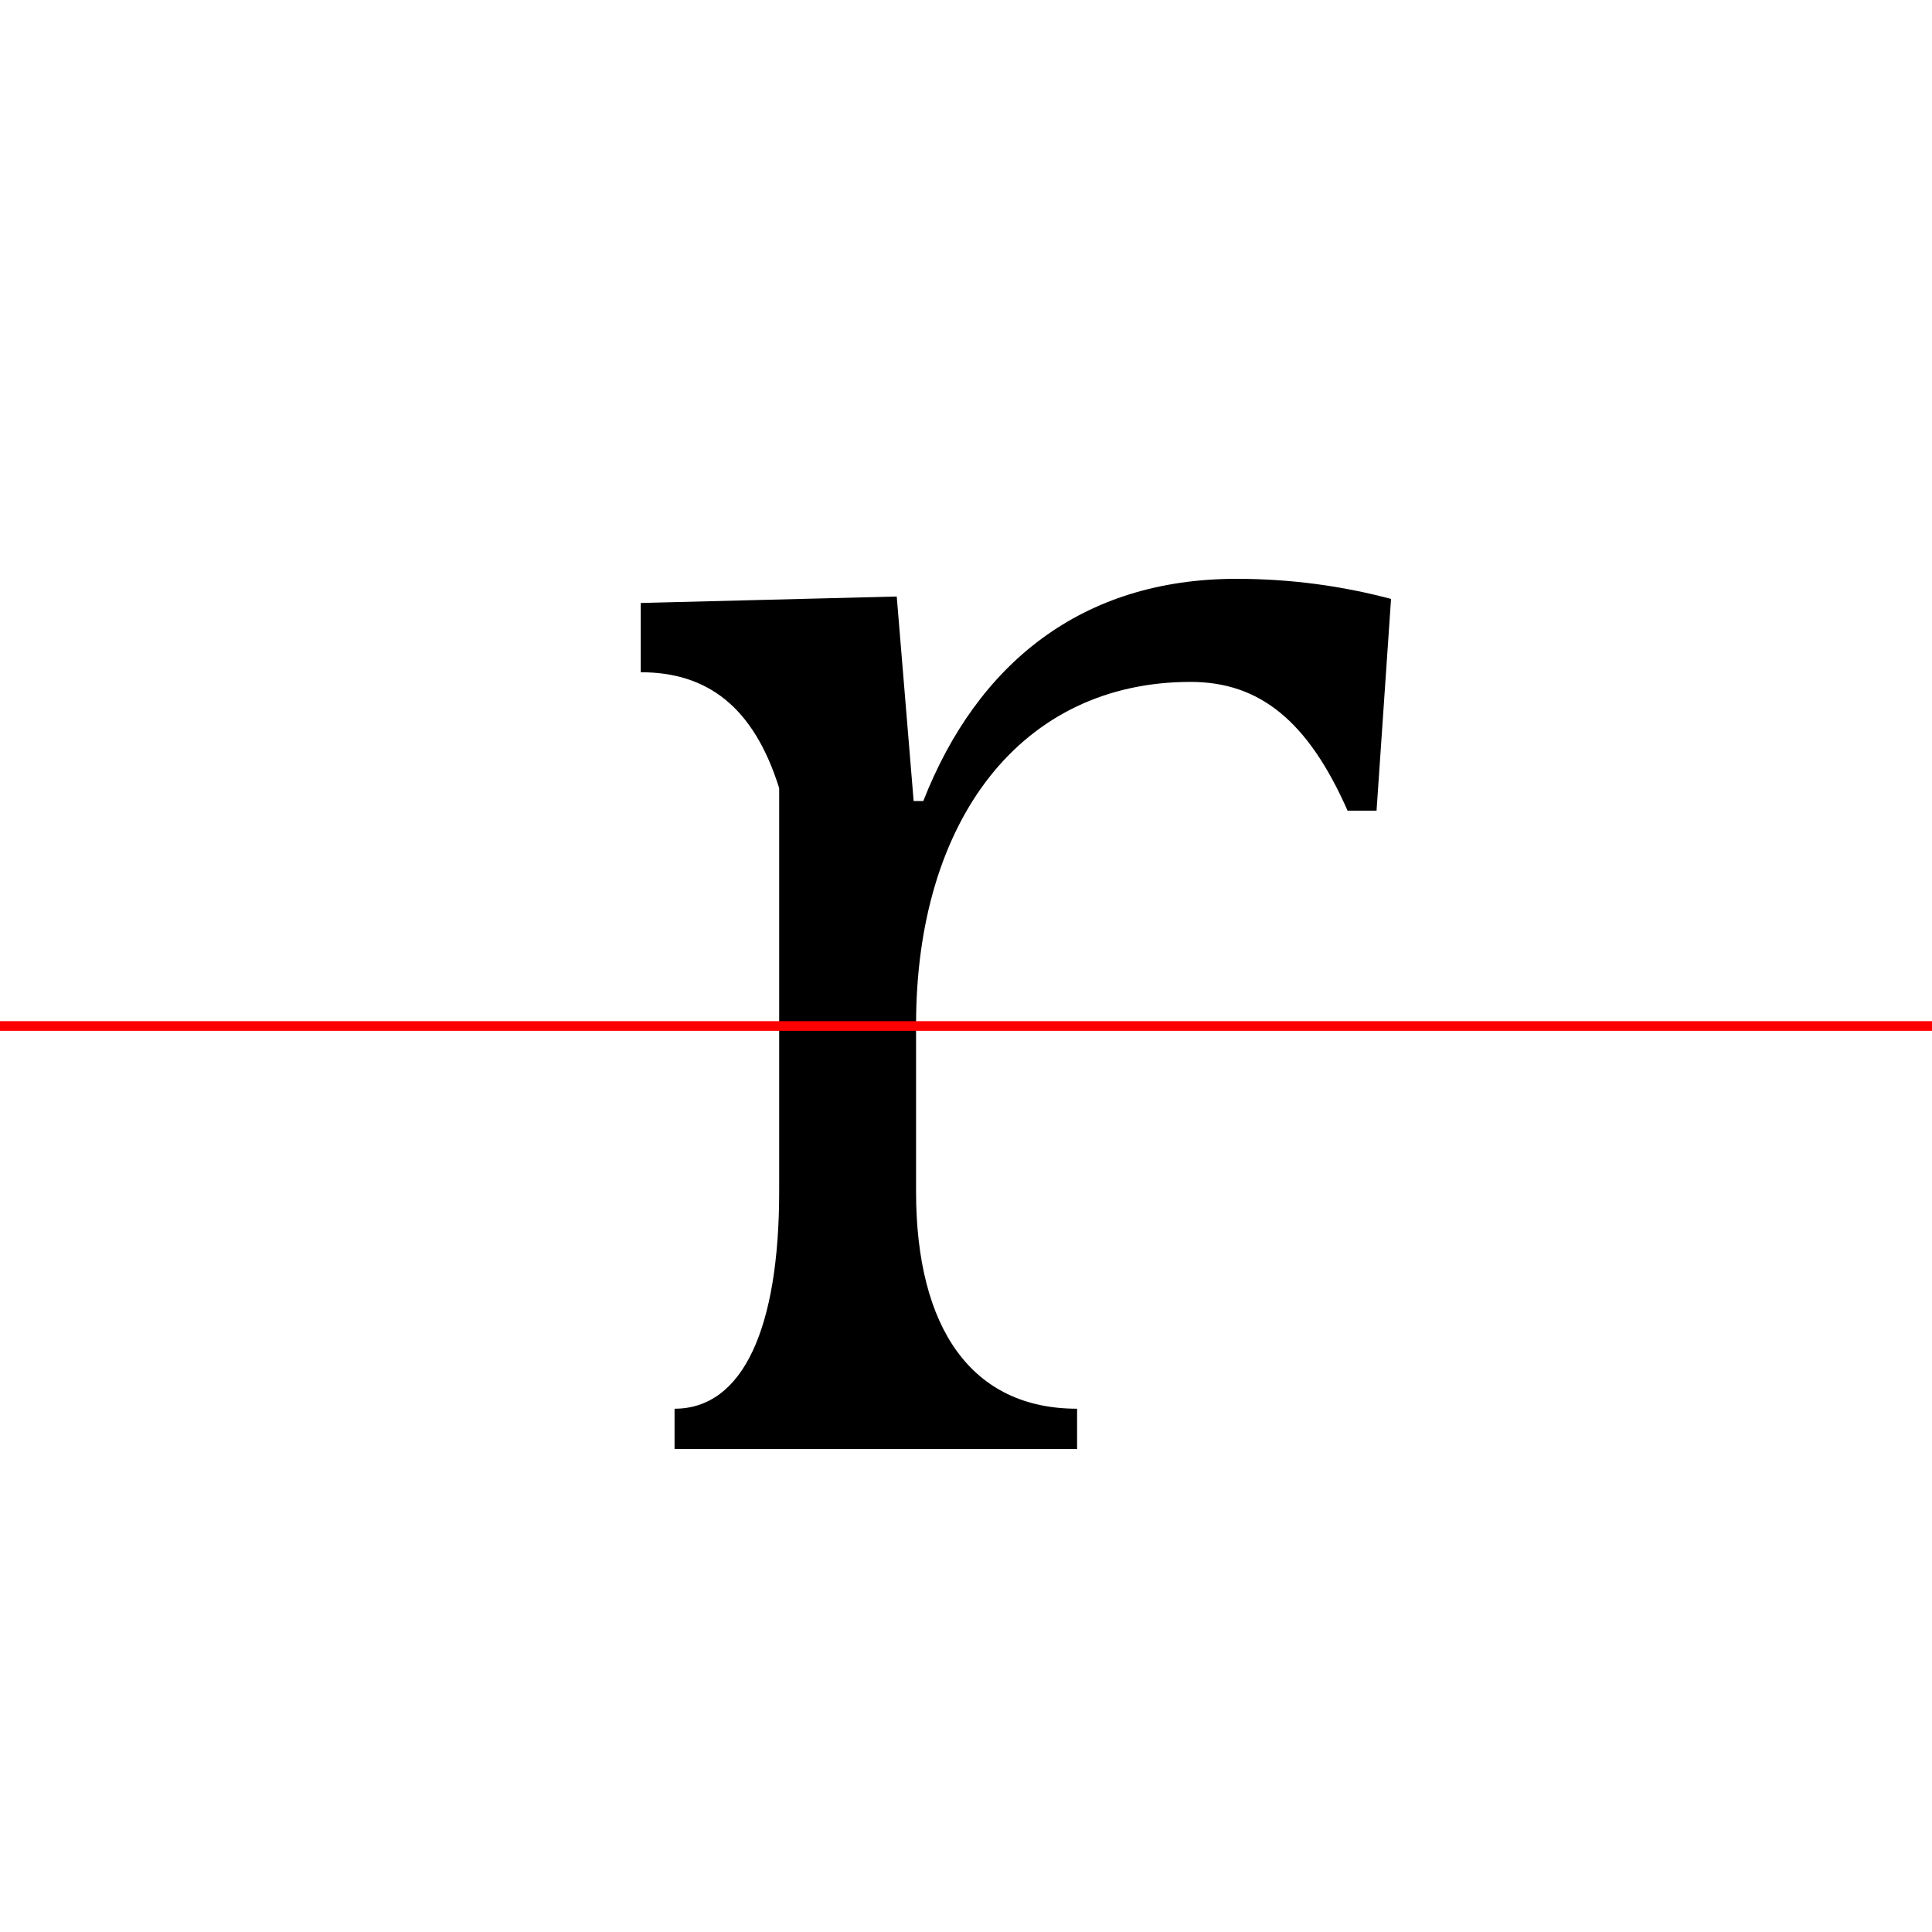
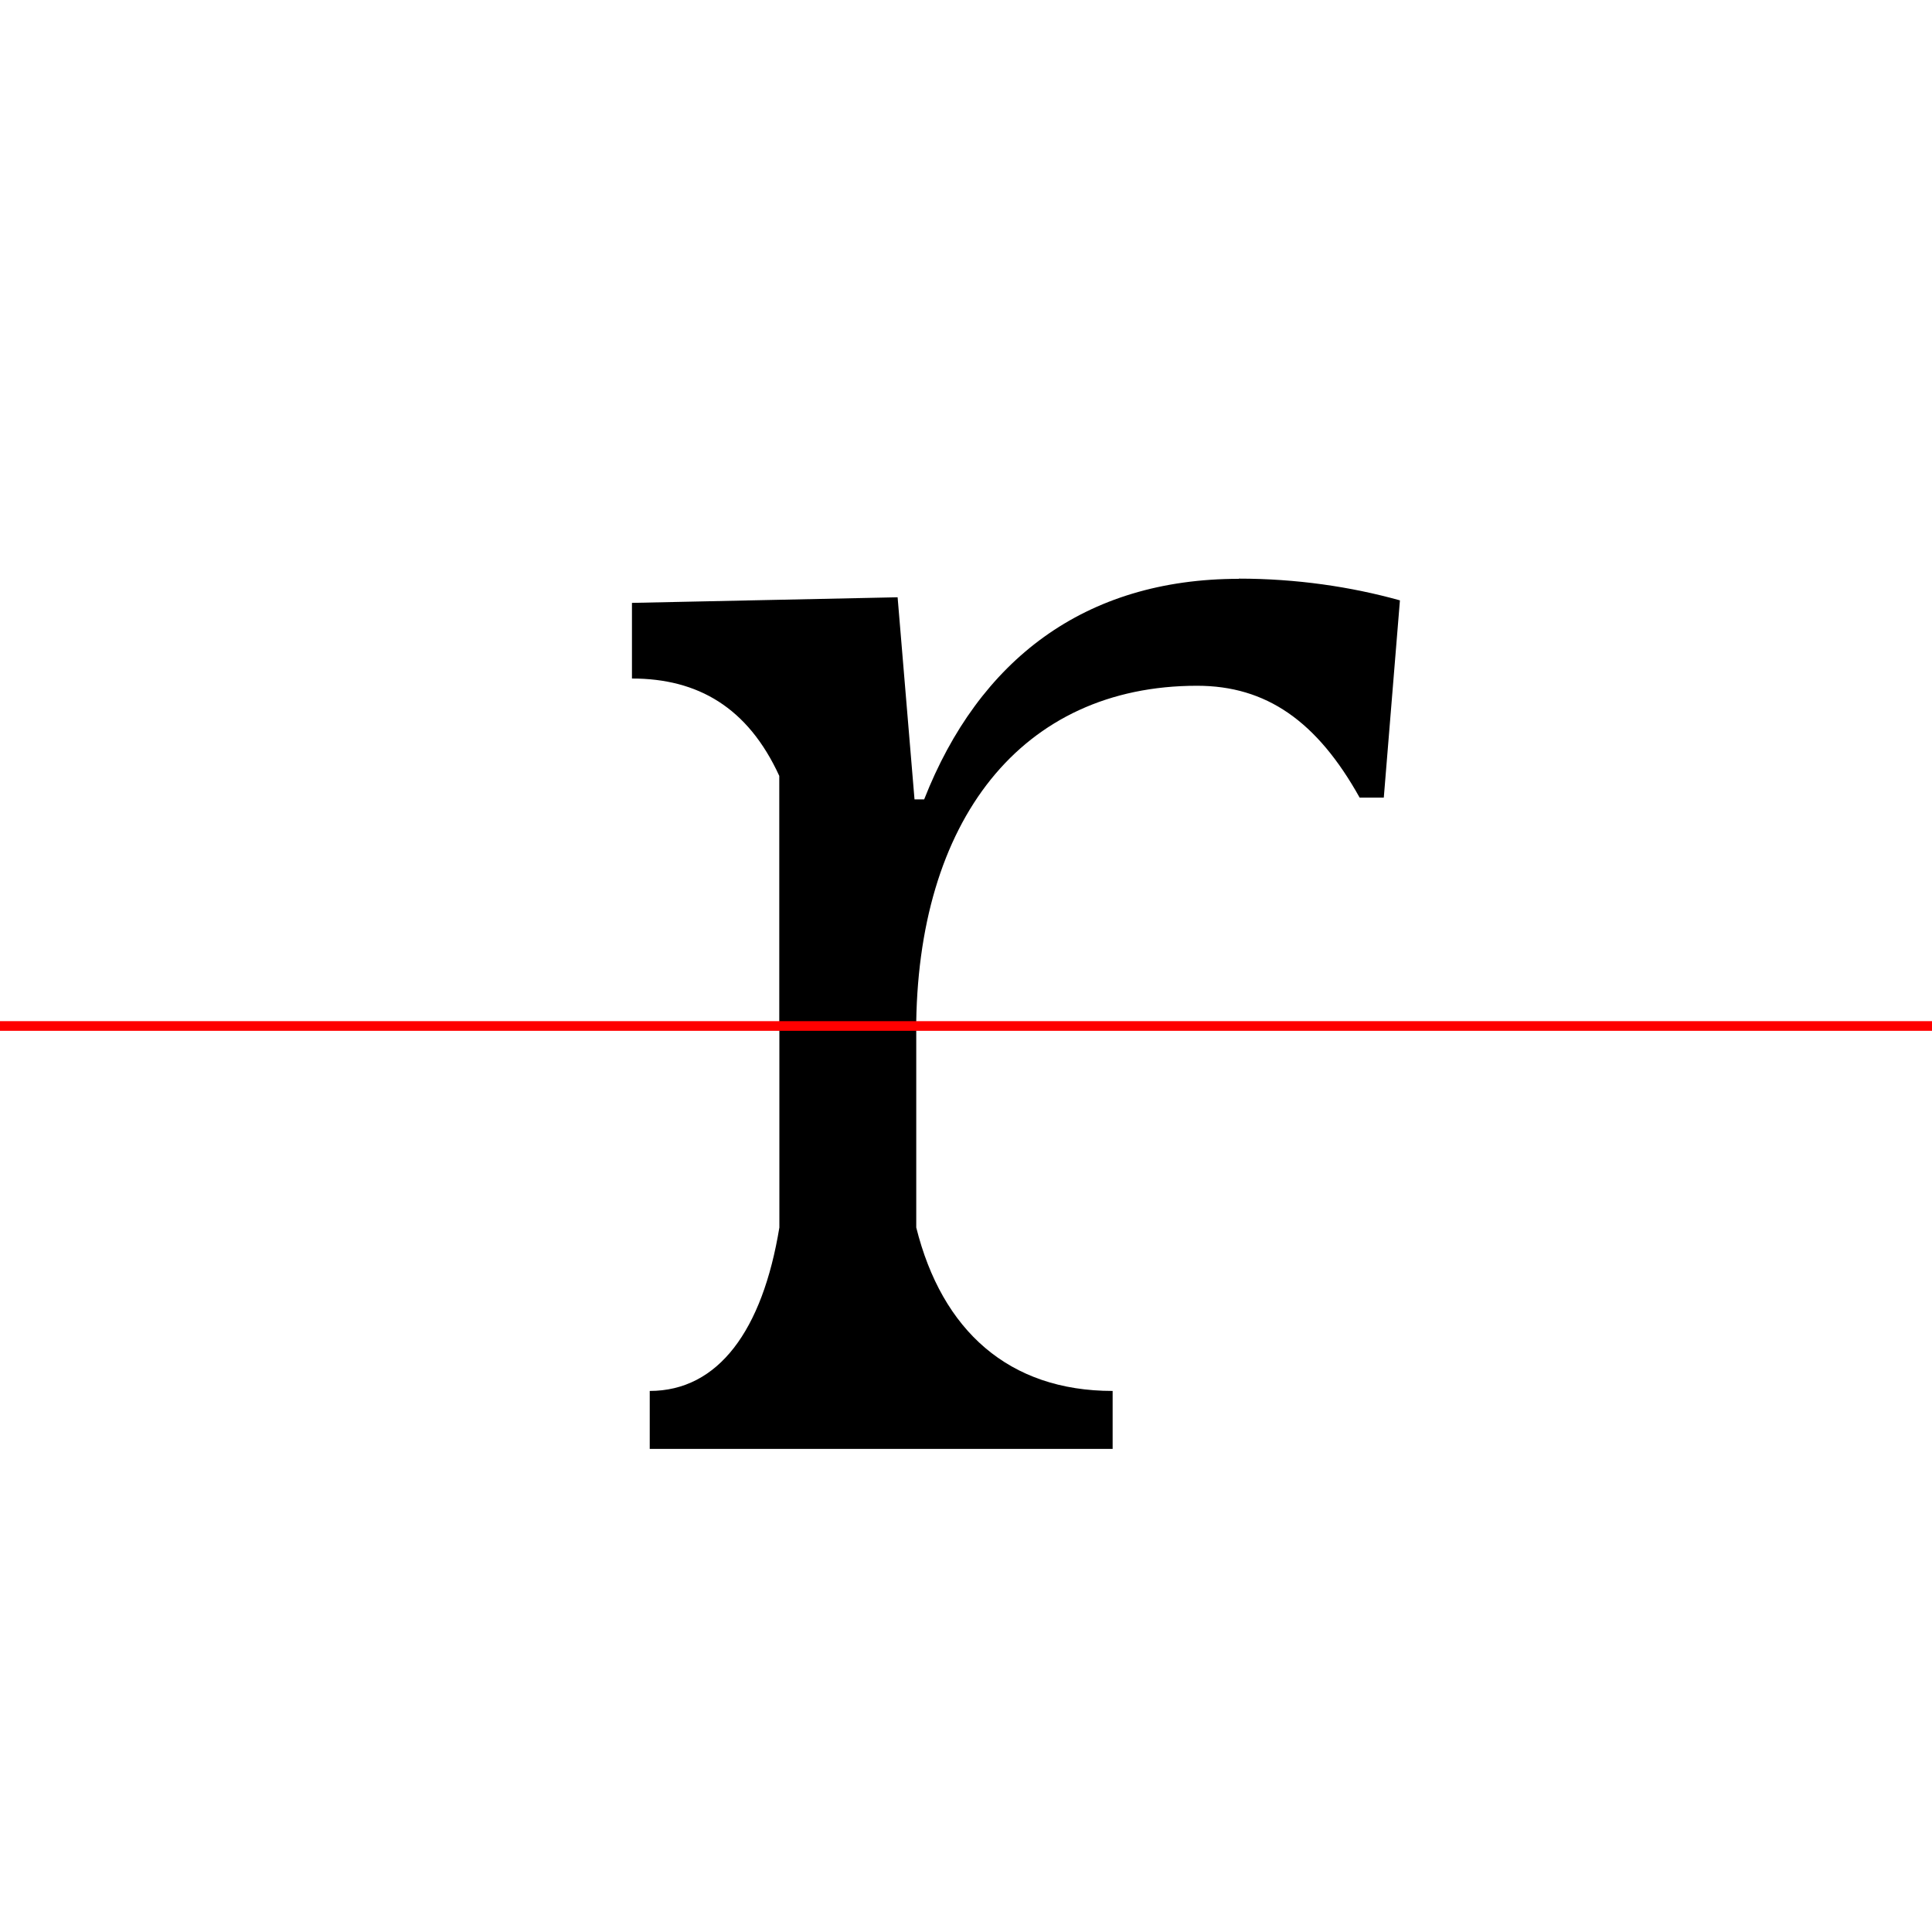
<svg xmlns="http://www.w3.org/2000/svg" width="200" height="200" viewBox="0 0 200 200" version="1.1">
  <path d="M0,0 l200,0 l0,200 l-200,0 Z M0,0" fill="rgb(255,255,255)" transform="matrix(1,0,0,-1,0,200)" />
  <clipPath id="clip471">
    <path clip-rule="evenodd" d="M0,43.79 l200,0 l0,200 l-200,0 Z M0,43.79" transform="matrix(1,0,0,-1,0,150)" />
  </clipPath>
  <g clip-path="url(#clip471)">
-     <path d="M128.0,90.08 c-16.0,0,-26.83,-8.75,-32.42,-23.0 l-1.0,0 l-1.75,21.17 l-26.5,-0.67 l0,-7.17 c6.83,0,11.67,-3.5,14.33,-12.0 l0,-47.75 c-2.83,-8.5,-7.92,-13.5,-15.0,-13.5 l0,-7.17 l51.75,0 l0,7.17 c-10.75,0,-18.42,5.0,-22.58,13.5 l0,23.25 c0,21.25,10.92,35.5,28.42,35.5 c7.17,0,12.17,-4.08,16.25,-13.33 l3.0,0 l1.5,21.92 c-5.0,1.33,-10.33,2.08,-16.0,2.08 Z M128.0,90.08" fill="rgb(0,0,0)" transform="matrix(1,0,0,-1,0,150)" />
+     <path d="M128.25,90.08 c-16.0,0,-26.92,-8.42,-32.58,-22.83 l-1.0,0 l-1.75,20.92 l-27.5,-0.58 l0,-7.83 c6.83,0,12.0,-3.0,15.25,-10.08 l0,-50.5 c-3.5,-7.08,-8.92,-11.25,-16.0,-11.25 l0,-7.92 l54.25,0 l0,7.92 c-10.75,0,-18.83,4.17,-24.08,11.25 l0,24.0 c0,21.92,10.92,35.83,29.08,35.83 c7.17,0,12.42,-3.67,16.83,-11.58 l2.5,0 l1.67,20.42 c-5.08,1.42,-10.75,2.25,-16.67,2.25 Z M128.25,90.08" fill="rgb(0,0,0)" transform="matrix(1,0,0,-1,0,150)" />
  </g>
  <clipPath id="clip472">
    <path clip-rule="evenodd" d="M0,-50 l200,0 l0,93.79 l-200,0 Z M0,-50" transform="matrix(1,0,0,-1,0,150)" />
  </clipPath>
  <g clip-path="url(#clip472)">
-     <path d="M127.08,90.08 c-16.25,0,-26.33,-9.92,-31.5,-23.33 l-1.0,0 l-2.0,21.92 l-22.75,-1.08 l0,-4.17 c7.08,0,10.83,-5.92,10.83,-20.08 l0,-36.67 c0,-14.17,-3.75,-22.5,-10.83,-22.5 l0,-4.17 l41.67,0 l0,4.17 c-10.92,0,-16.67,8.33,-16.67,22.5 l0,20.33 c0,18.83,11.0,34.25,25.67,34.25 c7.17,0,11.33,-6.08,14.17,-20.33 l5.0,0 l0.83,27.92 c-4.5,0.83,-8.92,1.25,-13.42,1.25 Z M127.08,90.08" fill="rgb(0,0,0)" transform="matrix(1,0,0,-1,0,150)" />
+     <path d="M127.67,90.08 c-16.08,0,-26.67,-9.17,-32.08,-23.08 l-1.0,0 l-1.83,21.42 l-25.08,-0.83 l0,-6.0 c6.92,0,11.33,-4.42,13.0,-15.08 l0,-43.58 c-1.75,-10.67,-6.33,-16.92,-13.42,-16.92 l0,-6.0 l47.92,0 l0,6.0 c-10.75,0,-17.67,6.25,-20.33,16.92 l0,22.17 c0,20.33,10.92,35.08,27.42,35.08 c7.17,0,11.83,-4.92,15.5,-16.0 l3.75,0 l1.25,24.17 c-4.83,1.17,-9.83,1.75,-15.08,1.75 Z M127.67,90.08" fill="rgb(0,0,0)" transform="matrix(1,0,0,-1,0,150)" />
  </g>
  <path d="M0,43.79 l200,0" fill="none" stroke="rgb(255,0,0)" stroke-width="1" transform="matrix(1,0,0,-1,0,150)" />
</svg>
